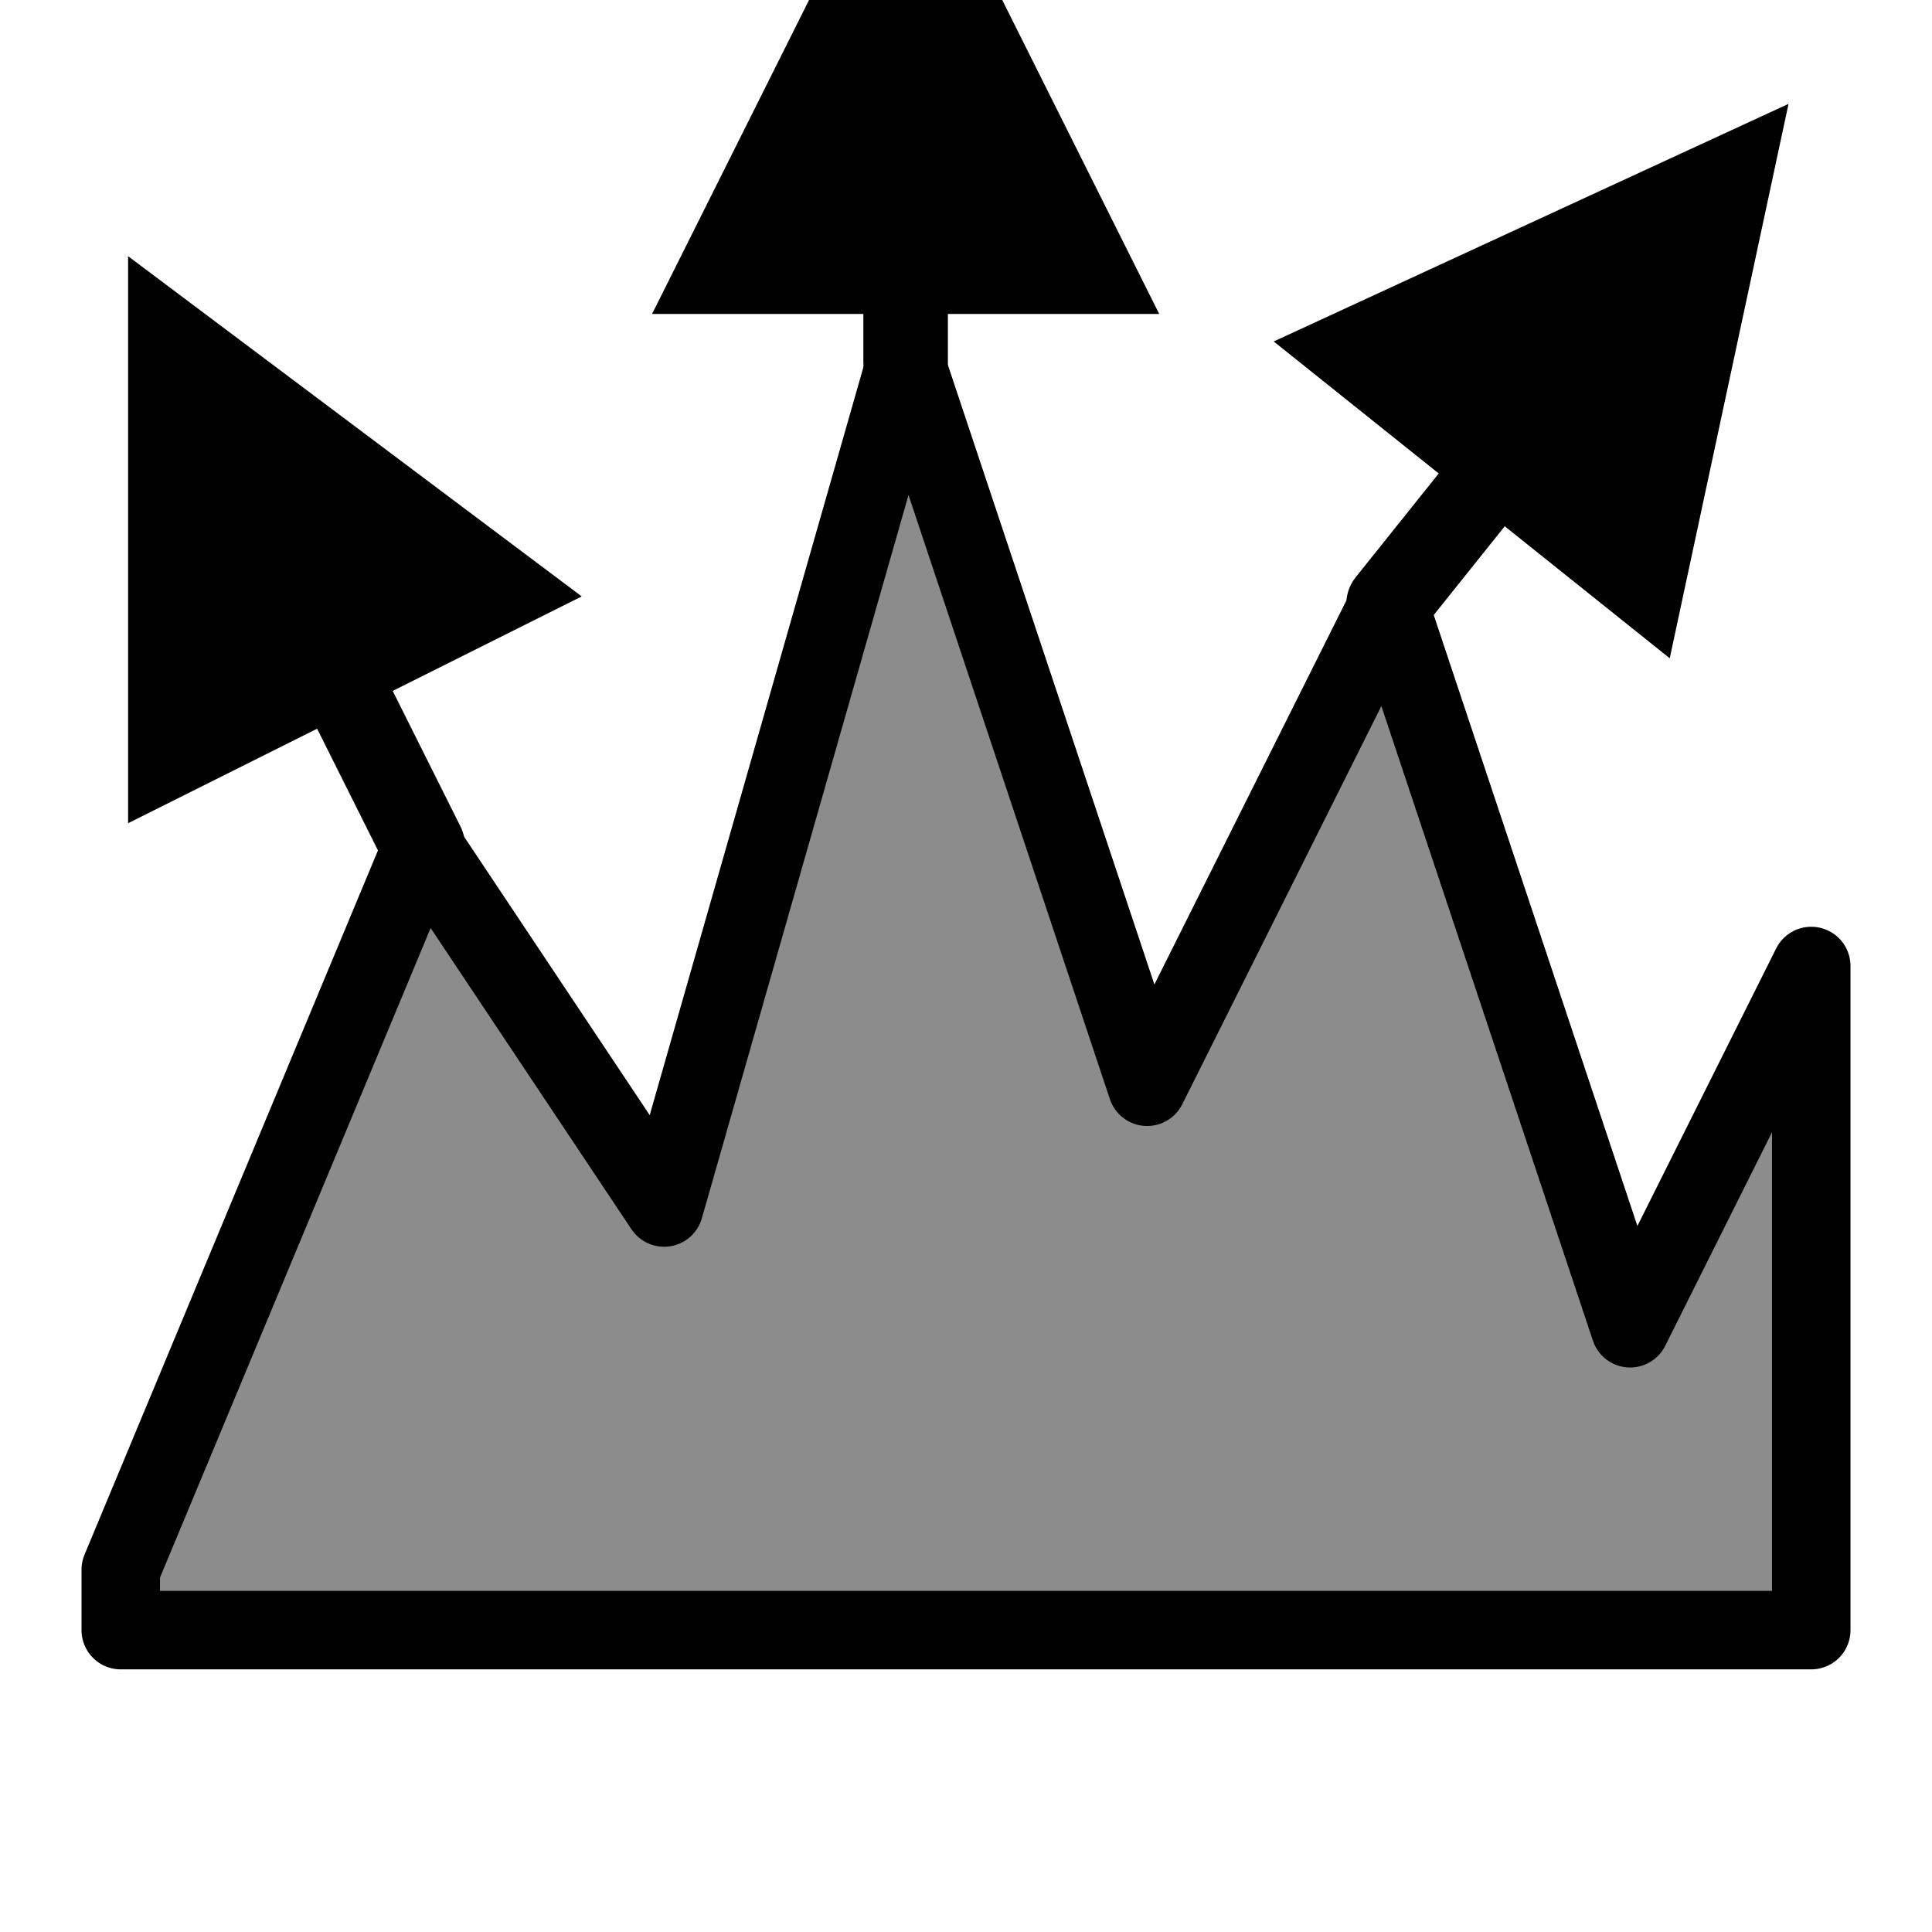
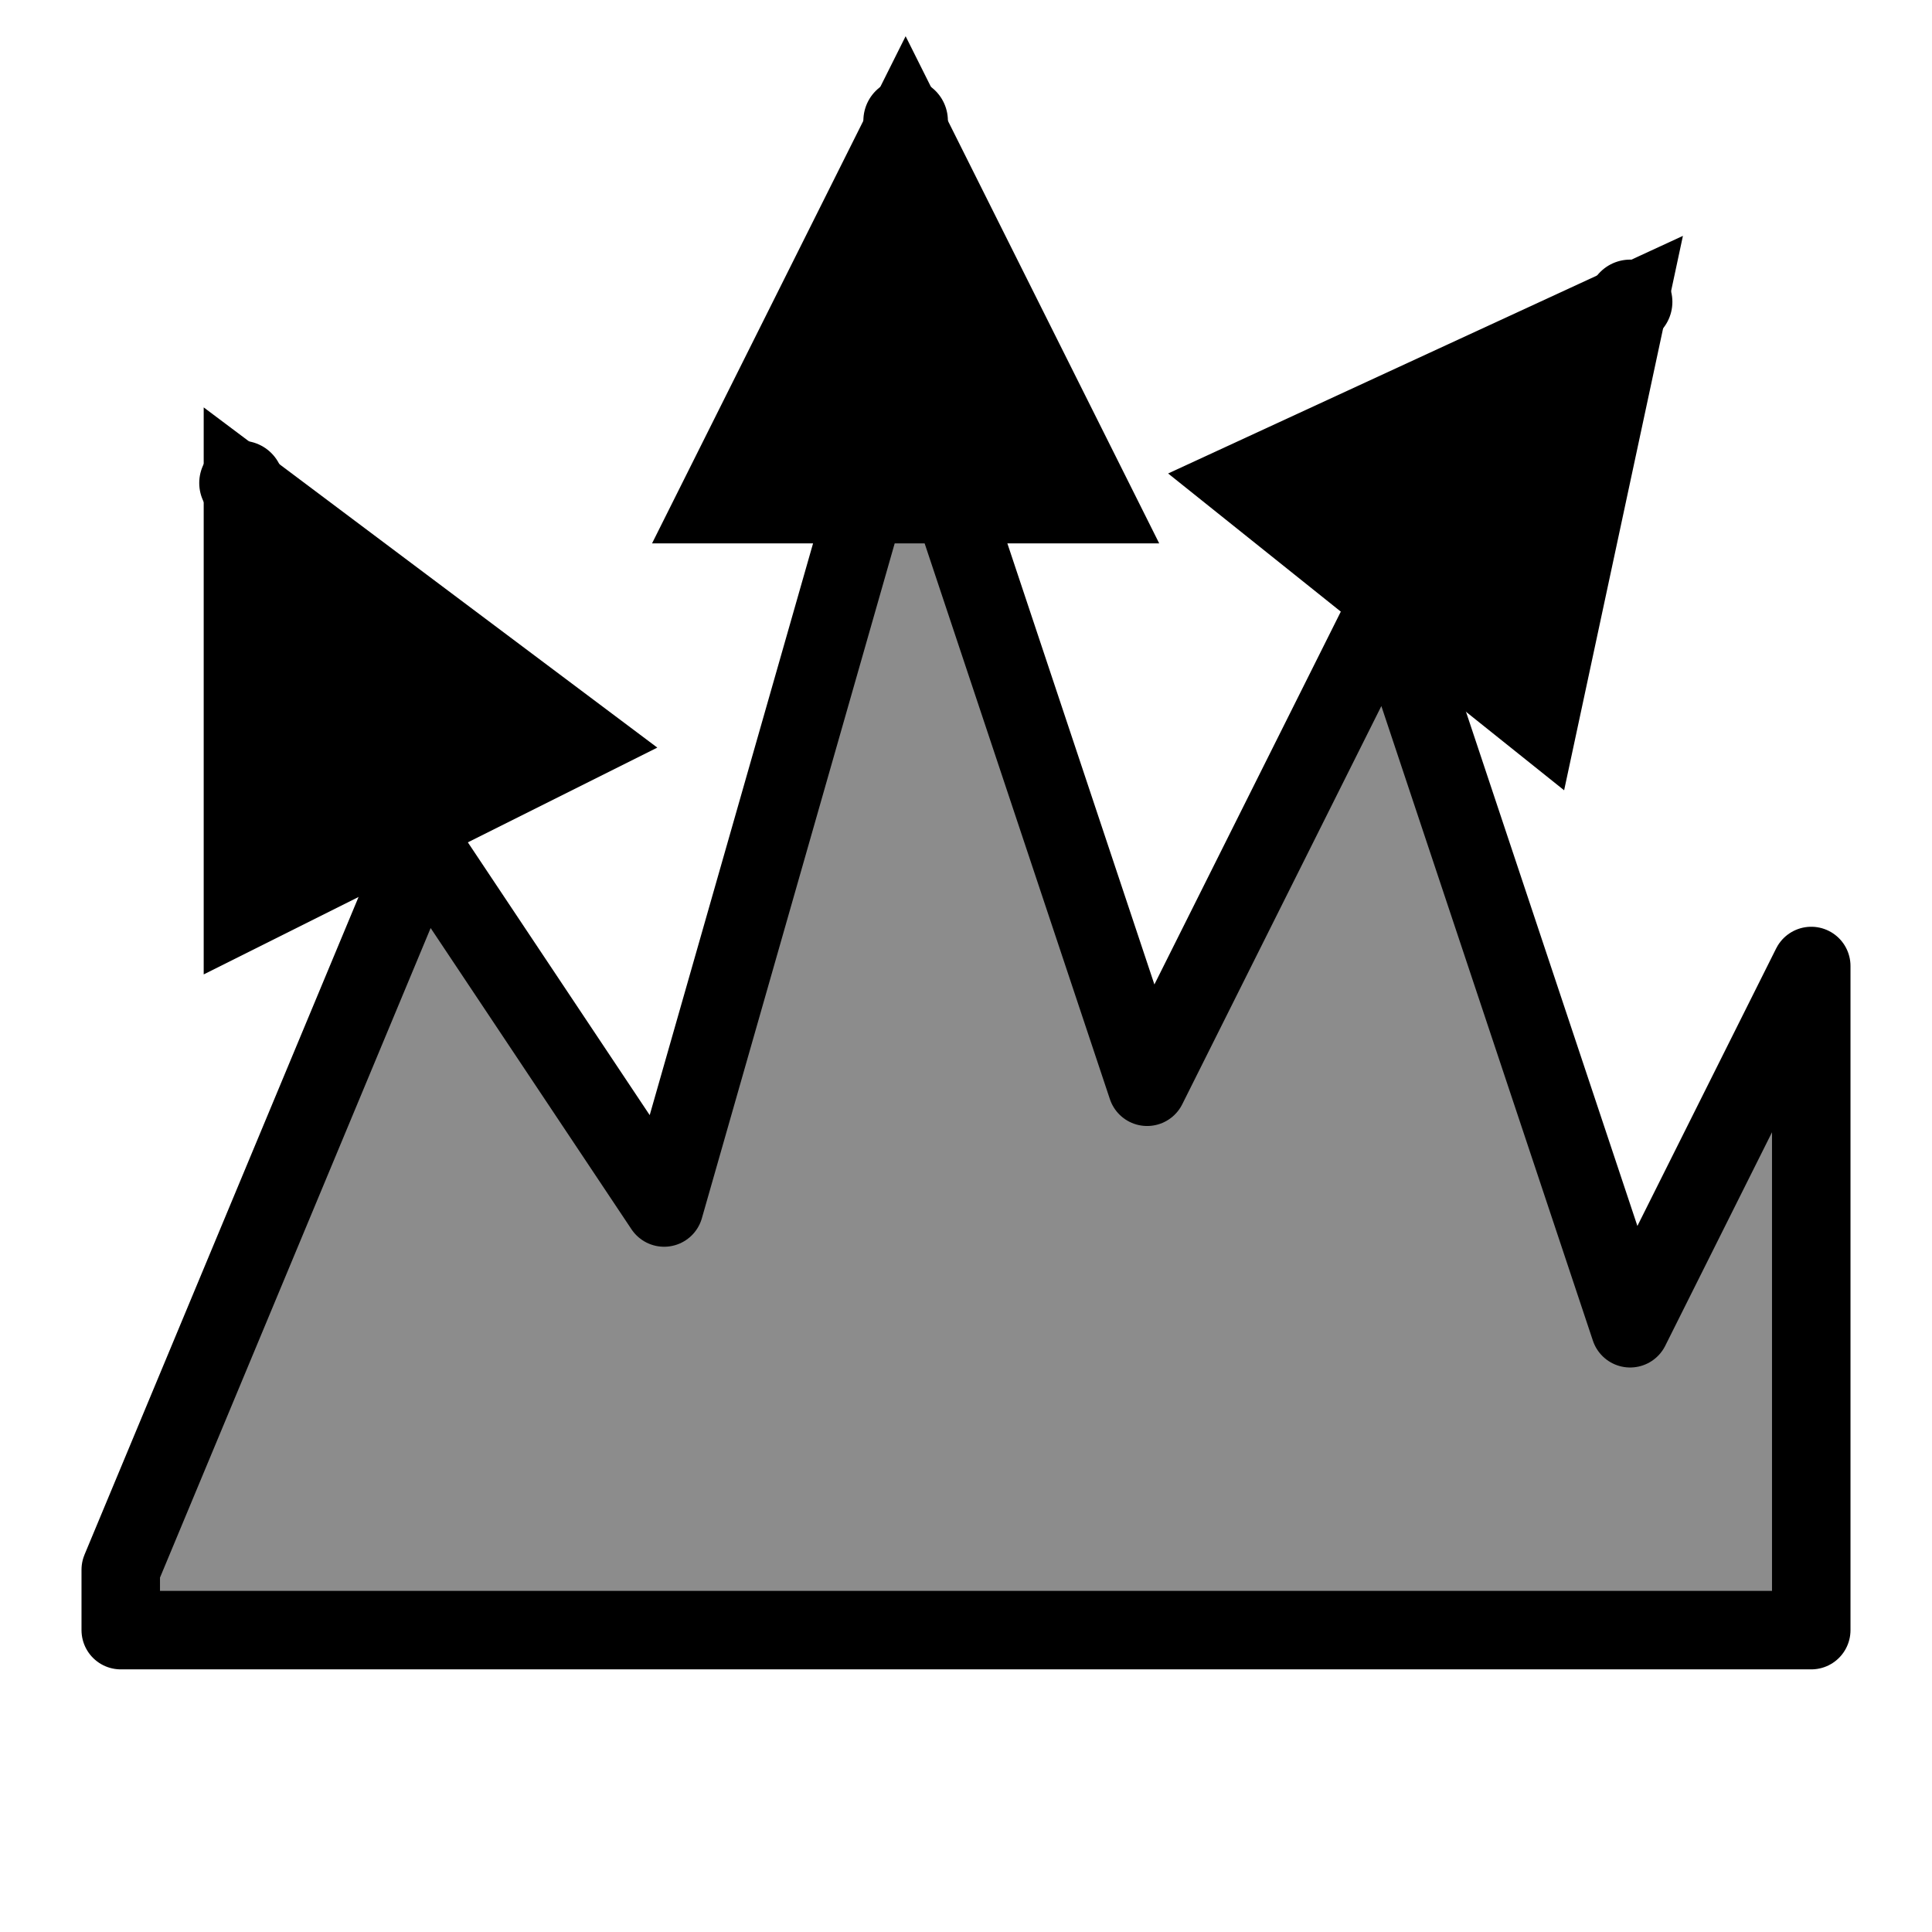
<svg xmlns="http://www.w3.org/2000/svg" width="32" height="32" viewBox="0 0 32 32">
  <path d="M 2 26 L 7 14 L 11 20 L 15 6 L 19 18 L 23 10 L 27 22 L 30 16 L 30 27 L 2 27 Z" fill="#8C8C8C" stroke="#000000" stroke-width="1.3" stroke-linejoin="round" />
  <g stroke="#000000" stroke-width="1.4" fill="none" stroke-linecap="round">
    <path d="M 7 14 L 4 8" marker-end="url(#ah)" />
-     <path d="M 15 6 L 15 1" marker-end="url(#ah)" />
+     <path d="M 15 6 L 15 2" marker-end="url(#ah)" />
    <path d="M 23 10 L 27 5" marker-end="url(#ah)" />
  </g>
  <defs>
-     <marker id="ah" markerWidth="6" markerHeight="6" refX="3" refY="3" orient="auto">
+     <marker id="ah" markerWidth="6" markerHeight="6" refX="5" refY="3" orient="auto">
      <path d="M 0 0 L 6 3 L 0 6 Z" fill="#000000" />
    </marker>
  </defs>
</svg>
